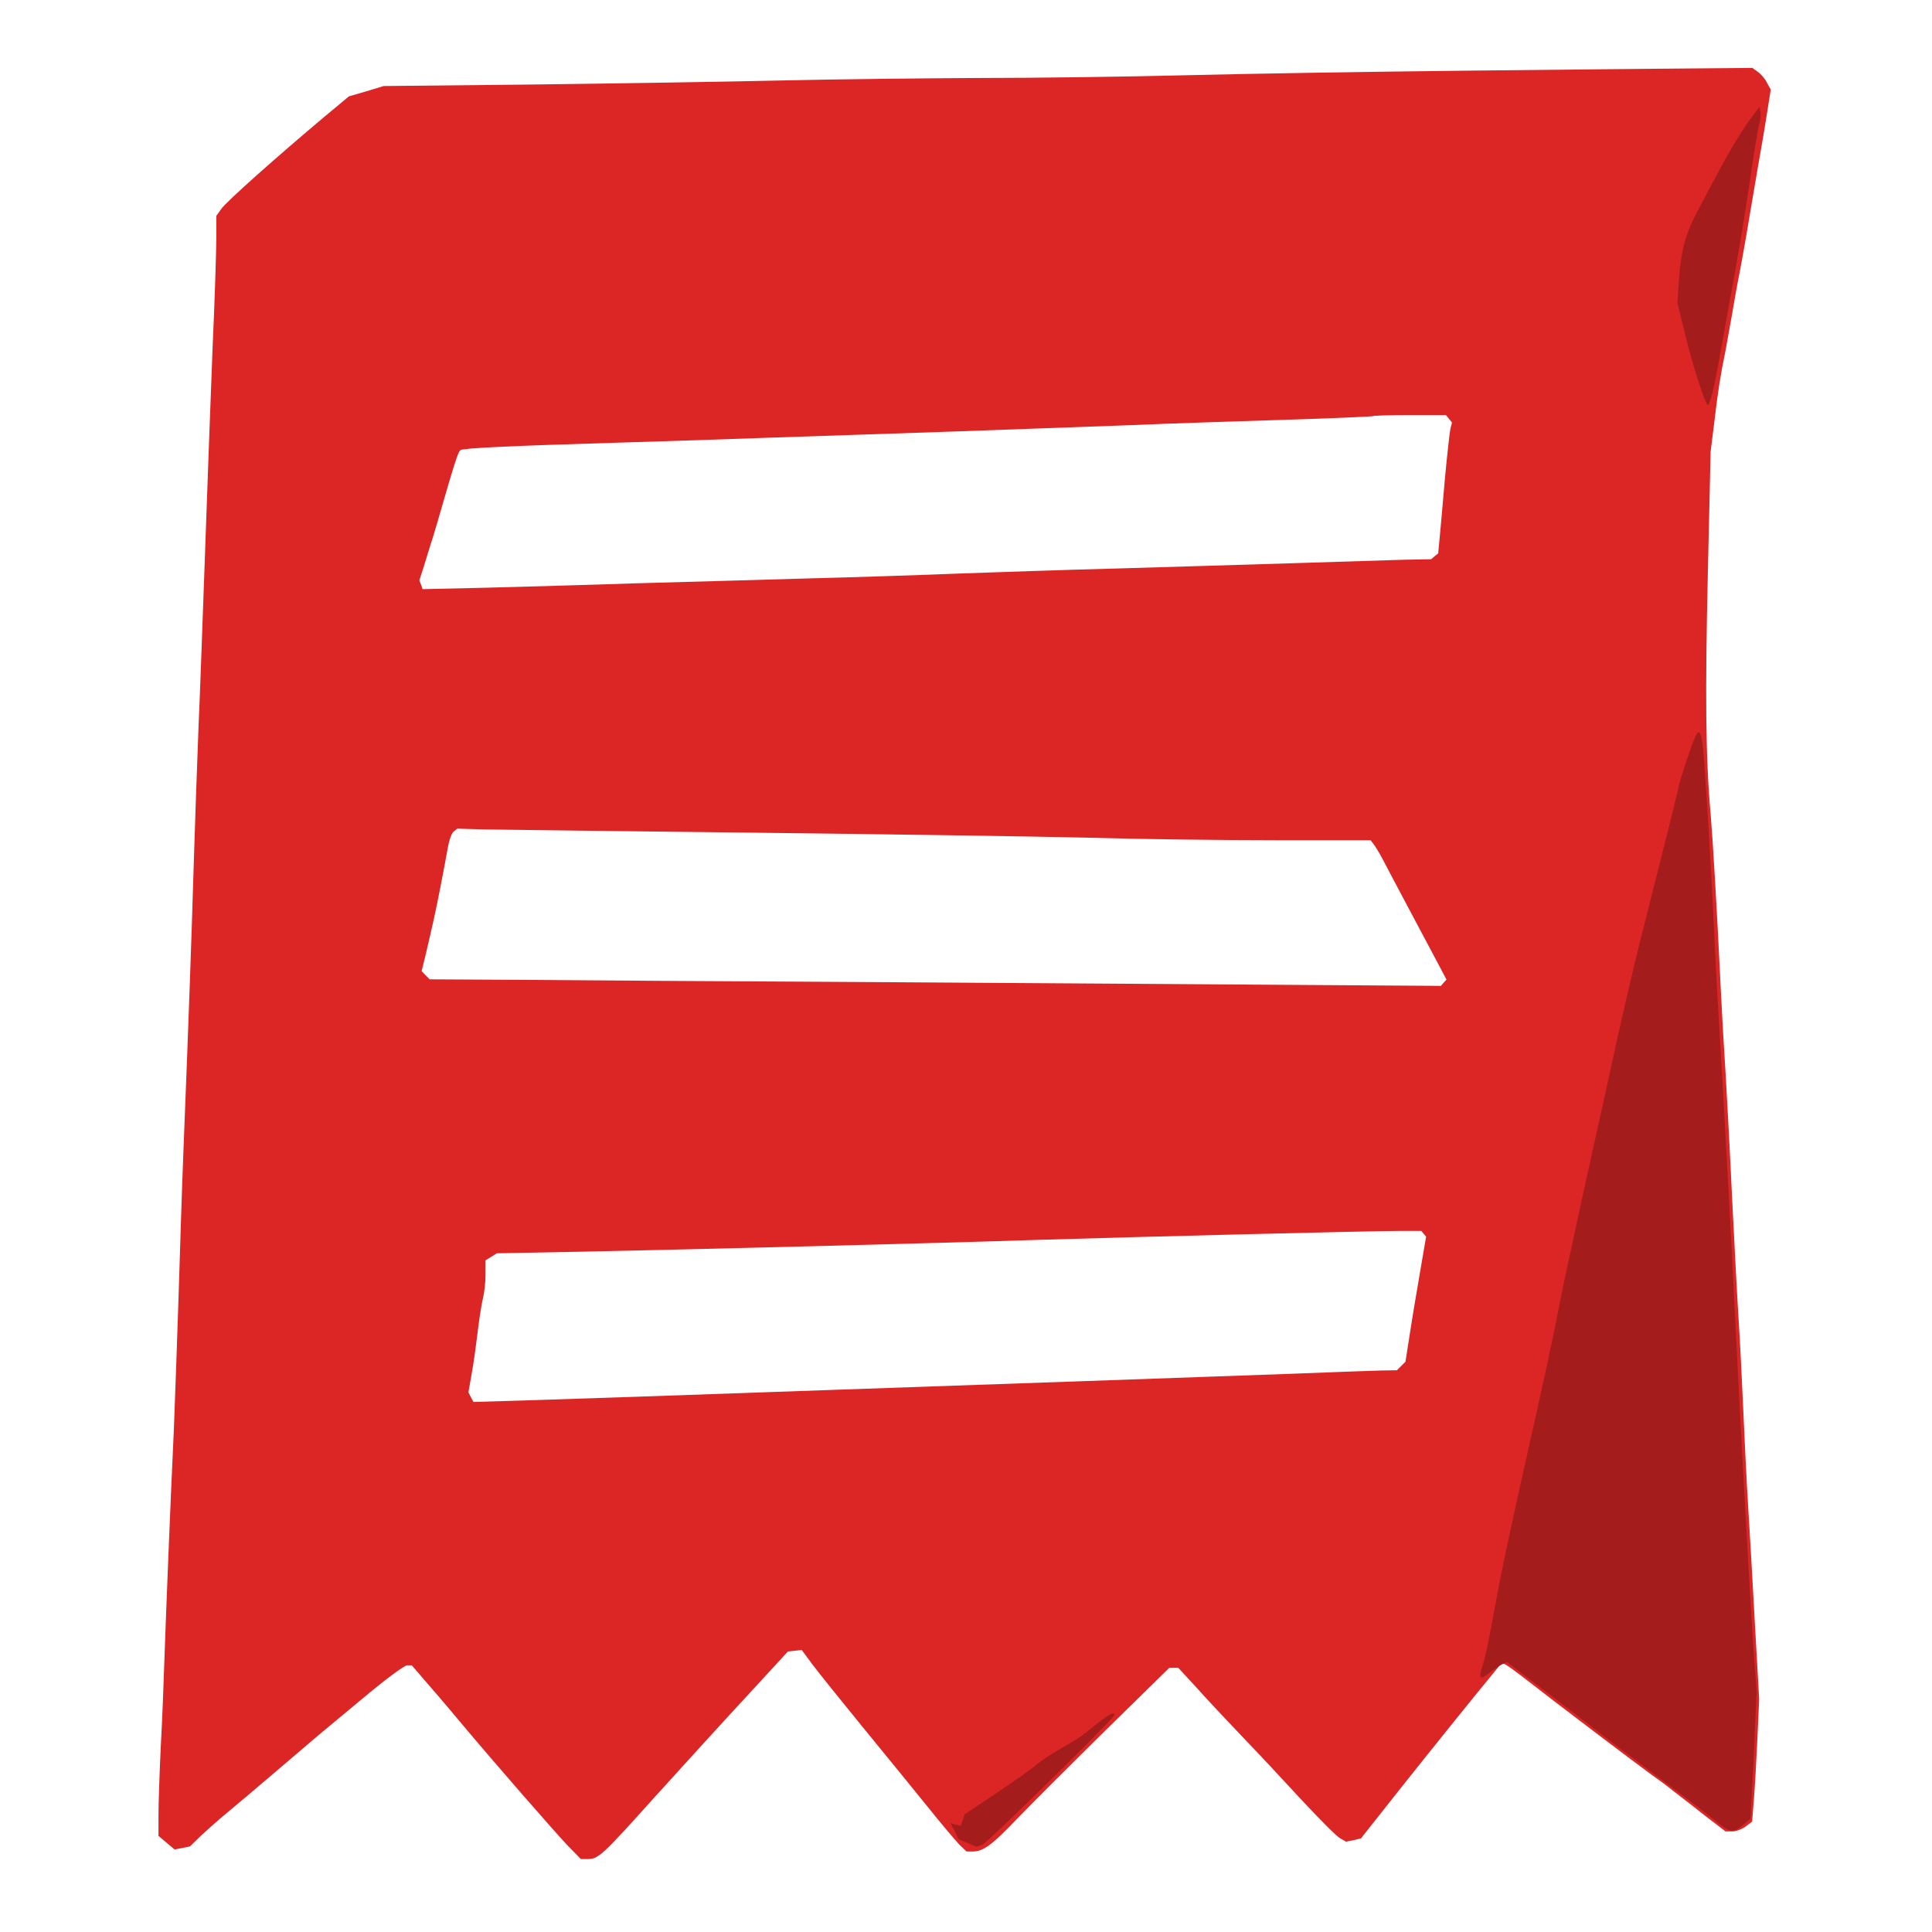
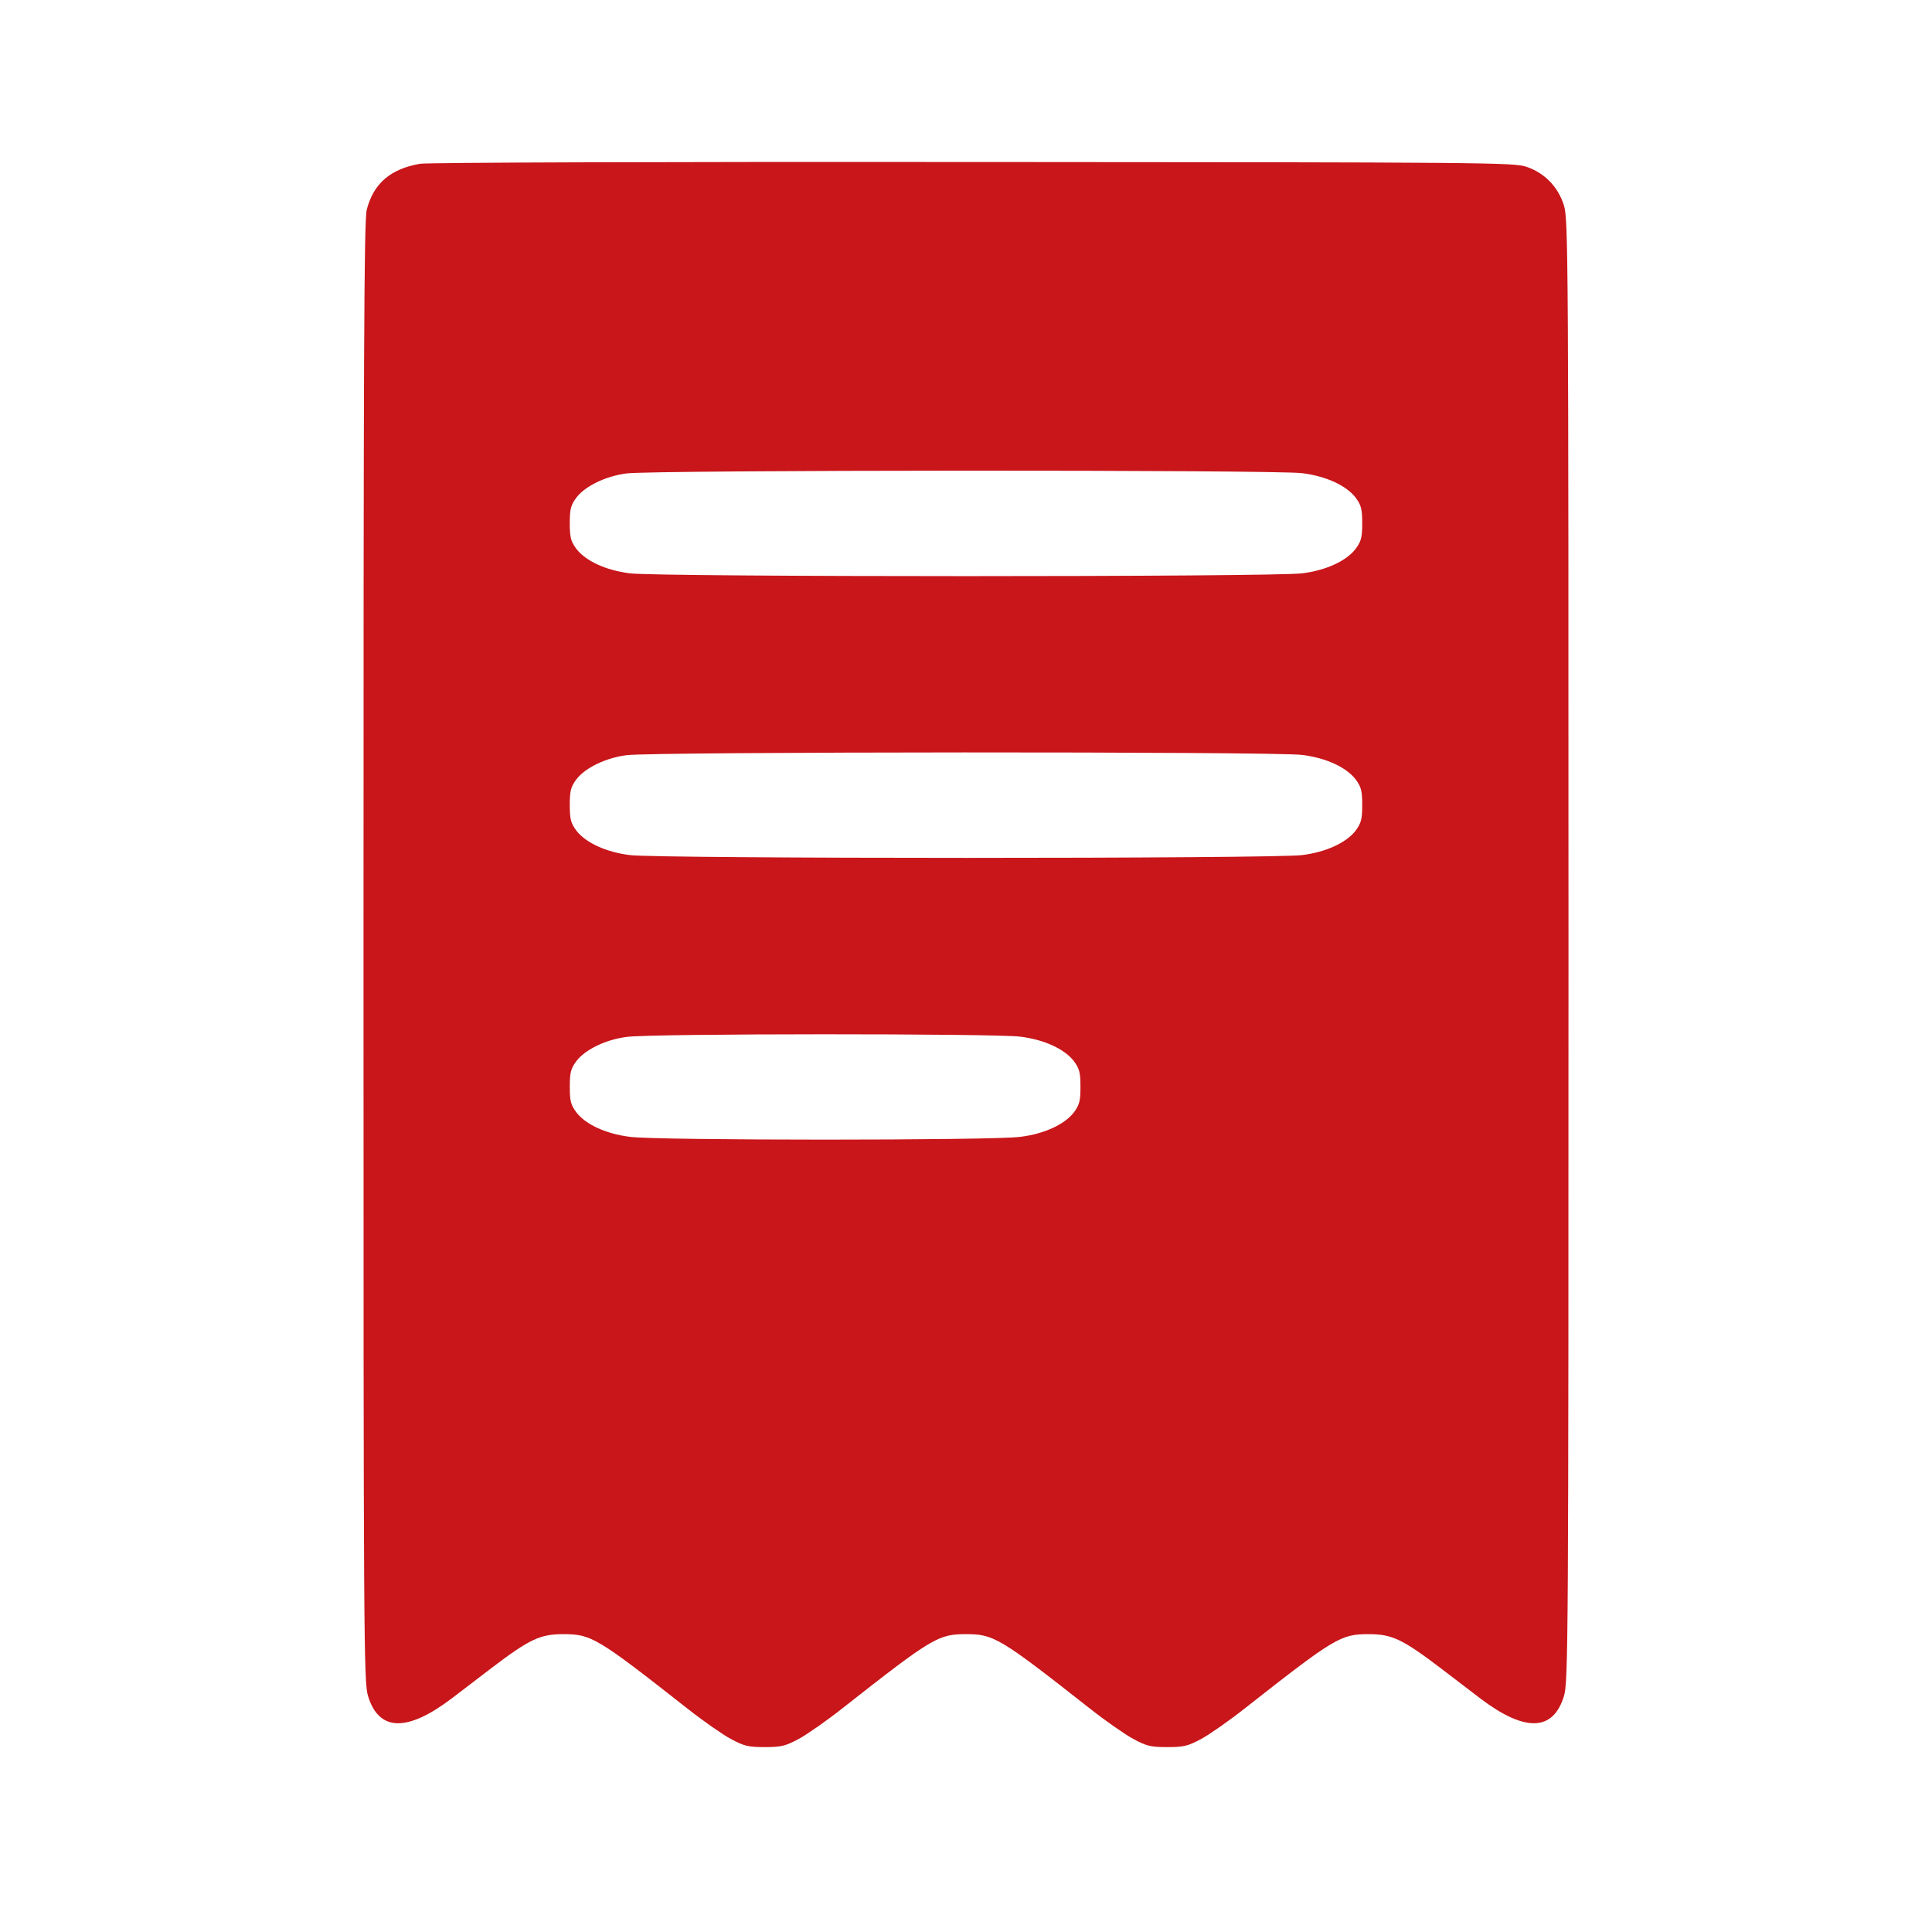
- <svg xmlns="http://www.w3.org/2000/svg" viewBox="0 0 768 768">
-   <g transform="translate(0,768) scale(0.1,-0.1)" fill="#DC2625">
-     <path d="M5820 7399 c-371 -4 -866 -12 -1100 -18 -234 -6 -605 -11 -825 -11 -220 -1 -578 -5 -795 -10 -217 -5 -660 -12 -985 -16 l-590 -6 -69 -21 -69 -20 -96 -80 c-187 -157 -391 -338 -411 -367 l-20 -28 0 -84 c0 -45 -6 -245 -15 -443 -8 -198 -21 -565 -30 -815 -9 -250 -20 -563 -26 -695 -5 -132 -14 -377 -19 -545 -9 -303 -20 -613 -41 -1140 -6 -151 -14 -408 -19 -570 -5 -162 -14 -403 -19 -535 -16 -344 -30 -703 -37 -900 -3 -93 -9 -255 -15 -360 -5 -104 -9 -227 -9 -272 l0 -81 32 -27 32 -27 30 6 31 6 45 44 c25 23 72 65 105 92 33 27 120 101 194 164 74 63 150 128 170 145 20 16 102 85 183 152 81 68 156 123 166 123 l19 0 49 -57 c27 -31 90 -104 139 -163 145 -173 385 -448 436 -501 l48 -49 26 0 c44 0 57 12 269 248 113 125 278 306 367 402 l161 175 27 3 28 3 43 -58 c24 -32 114 -144 199 -248 86 -105 201 -246 256 -314 55 -69 113 -137 128 -153 l29 -28 24 0 c42 0 77 25 174 127 52 54 210 212 351 351 l257 252 18 0 18 0 71 -77 c38 -43 120 -130 180 -193 61 -63 168 -178 239 -255 72 -77 140 -146 154 -153 l23 -13 29 6 30 7 147 186 c119 150 307 384 399 495 l14 18 18 -10 c9 -5 46 -32 82 -60 90 -71 445 -340 494 -375 23 -16 64 -46 91 -68 28 -21 85 -66 127 -99 l77 -59 28 0 c15 0 39 9 53 20 l25 19 7 88 c4 48 10 158 14 243 l7 156 -17 299 c-9 165 -21 377 -27 470 -6 94 -14 262 -19 375 -5 113 -13 279 -19 370 -6 91 -17 309 -26 485 -8 176 -20 392 -25 480 -6 88 -15 246 -20 350 -16 332 -30 566 -40 690 -20 222 -22 477 -11 960 l11 480 15 120 c14 119 24 184 44 280 5 28 17 93 26 145 9 52 22 127 30 165 15 78 36 201 60 345 9 52 20 118 25 145 5 28 16 92 24 144 l15 95 -15 27 c-7 15 -24 35 -36 43 l-22 16 -236 -2 c-129 -1 -539 -5 -910 -9z m-60 -1384 l12 -15 -6 -22 c-3 -13 -13 -102 -22 -198 -8 -96 -18 -203 -21 -237 l-6 -63 -14 -11 -14 -12 -107 -2 c-59 -2 -260 -8 -447 -14 -187 -6 -502 -15 -700 -21 -198 -5 -479 -15 -625 -20 -146 -6 -425 -15 -620 -20 -195 -6 -497 -14 -670 -19 -173 -6 -433 -13 -577 -17 l-263 -6 -6 17 -7 18 18 56 c9 31 21 67 25 81 5 14 18 57 29 95 69 239 82 280 92 286 13 8 213 17 614 29 170 5 445 14 610 20 165 5 500 17 745 25 245 9 558 20 695 25 138 6 410 15 605 21 195 6 357 13 359 15 2 2 68 4 146 4 l143 0 12 -15z m-2770 -1645 c531 -6 1132 -15 1335 -20 204 -6 539 -10 746 -10 l377 0 11 -14 c6 -7 22 -33 35 -57 23 -45 175 -330 227 -428 l29 -55 -11 -12 -11 -13 -601 4 c-331 2 -1074 7 -1652 11 -577 3 -1211 7 -1408 9 l-359 2 -16 16 -16 17 13 52 c33 140 42 181 62 283 12 61 25 132 30 160 5 27 15 55 23 60 l14 11 103 -3 c57 -1 538 -7 1069 -13z m2670 -1595 l9 -11 -24 -140 c-13 -76 -32 -188 -41 -248 l-17 -109 -17 -17 -17 -17 -64 -1 c-35 -1 -183 -6 -329 -12 -146 -5 -526 -19 -845 -30 -319 -11 -771 -27 -1005 -35 -669 -24 -1009 -35 -1226 -42 l-202 -6 -10 19 -10 19 14 80 c8 44 18 120 24 170 6 49 15 105 20 125 5 19 10 61 10 92 l0 58 23 14 22 14 320 6 c487 10 1428 34 1820 47 385 12 1335 36 1458 36 l77 0 10 -12z" />
-   </g>
-   <g transform="translate(0,768) scale(0.1,-0.1)" fill="#A51C1C">
-     <path d="M6947 7192 c-25 -35 -74 -116 -108 -180 -34 -64 -77 -144 -94 -177 -44 -82 -63 -153 -71 -265 l-6 -95 32 -130 c26 -107 73 -256 87 -274 8 -12 28 68 53 214 5 28 23 127 40 220 35 190 60 344 85 515 9 63 21 134 26 156 6 23 9 50 7 60 l-4 19 -47 -63z M6710 4673 c-19 -54 -37 -114 -40 -133 -4 -19 -26 -109 -49 -200 -23 -91 -66 -262 -96 -380 -30 -118 -77 -321 -105 -450 -28 -129 -62 -282 -75 -340 -13 -58 -42 -190 -65 -295 -22 -104 -47 -219 -55 -255 -8 -36 -26 -124 -40 -197 -14 -73 -64 -302 -111 -510 -47 -208 -99 -448 -115 -533 -45 -244 -51 -272 -65 -319 -17 -54 -12 -61 24 -33 15 12 37 27 49 34 l23 11 162 -123 c90 -68 179 -137 198 -152 19 -15 121 -92 225 -170 105 -78 214 -161 243 -185 61 -50 70 -51 110 -18 l30 25 6 102 c3 57 9 171 12 253 l7 150 -12 160 c-14 200 -60 1036 -76 1375 -12 257 -48 906 -65 1180 -5 85 -12 214 -15 285 -8 174 -23 447 -36 630 -15 224 -21 231 -69 88z M4375 839 c-22 -17 -50 -39 -62 -49 -12 -11 -55 -38 -95 -60 -40 -23 -84 -52 -98 -65 -14 -13 -83 -62 -155 -110 l-130 -87 -8 -23 -8 -23 -20 5 -21 6 17 -32 16 -33 35 -14 35 -15 22 7 c21 6 527 504 527 517 0 12 -15 6 -55 -24z" />
+ <svg xmlns="http://www.w3.org/2000/svg" viewBox="0 0 48 48">
+   <defs />
+   <g fill="#C8161A">
+     <g transform="scale(0.0625)">
+       <g transform="translate(0,768) scale(0.1,-0.1)">
+         <path d="M1670 7029 c-117 -20 -185 -78 -212 -182 -11 -43 -13 -555 -13 -2952 0 -2735 1 -2903 18 -2957 43 -141 155 -144 332 -10 28 21 98 75 157 120 154 117 195 136 288 136 110 0 134 -14 489 -293 63 -50 142 -105 175 -123 54 -29 70 -33 136 -33 66 0 82 4 136 33 33 18 112 73 175 123 355 279 379 293 489 293 110 0 134 -14 489 -293 63 -50 142 -105 175 -123 54 -29 70 -33 136 -33 66 0 82 4 136 33 33 18 112 73 175 123 355 279 379 293 489 293 93 0 134 -19 288 -136 59 -45 130 -99 157 -120 177 -134 289 -131 332 10 17 54 18 222 18 2962 0 2763 -1 2908 -18 2963 -23 74 -76 129 -149 154 -50 17 -159 18 -2198 19 -1261 1 -2168 -2 -2200 -7z m3507 -1230 c95 -12 174 -49 211 -96 23 -31 27 -46 27 -103 0 -57 -4 -72 -27 -103 -37 -47 -116 -84 -211 -96 -108 -15 -2566 -15 -2674 0 -95 12 -174 49 -211 96 -23 31 -27 46 -27 103 0 57 4 72 27 103 35 45 115 84 198 95 95 14 2589 15 2687 1z m0 -1120 c95 -12 174 -49 211 -96 23 -31 27 -46 27 -103 0 -57 -4 -72 -27 -103 -37 -47 -116 -84 -211 -96 -108 -15 -2566 -15 -2674 0 -95 12 -174 49 -211 96 -23 31 -27 46 -27 103 0 57 4 72 27 103 35 45 115 84 198 95 95 14 2589 15 2687 1z m-1120 -1120 c95 -12 174 -49 211 -96 23 -31 27 -46 27 -103 0 -57 -4 -72 -27 -103 -37 -47 -116 -84 -211 -96 -106 -15 -1448 -15 -1554 0 -95 12 -174 49 -211 96 -23 31 -27 46 -27 103 0 57 4 72 27 103 35 45 115 84 198 95 94 14 1470 14 1567 1z" />
+       </g>
+     </g>
  </g>
</svg>
